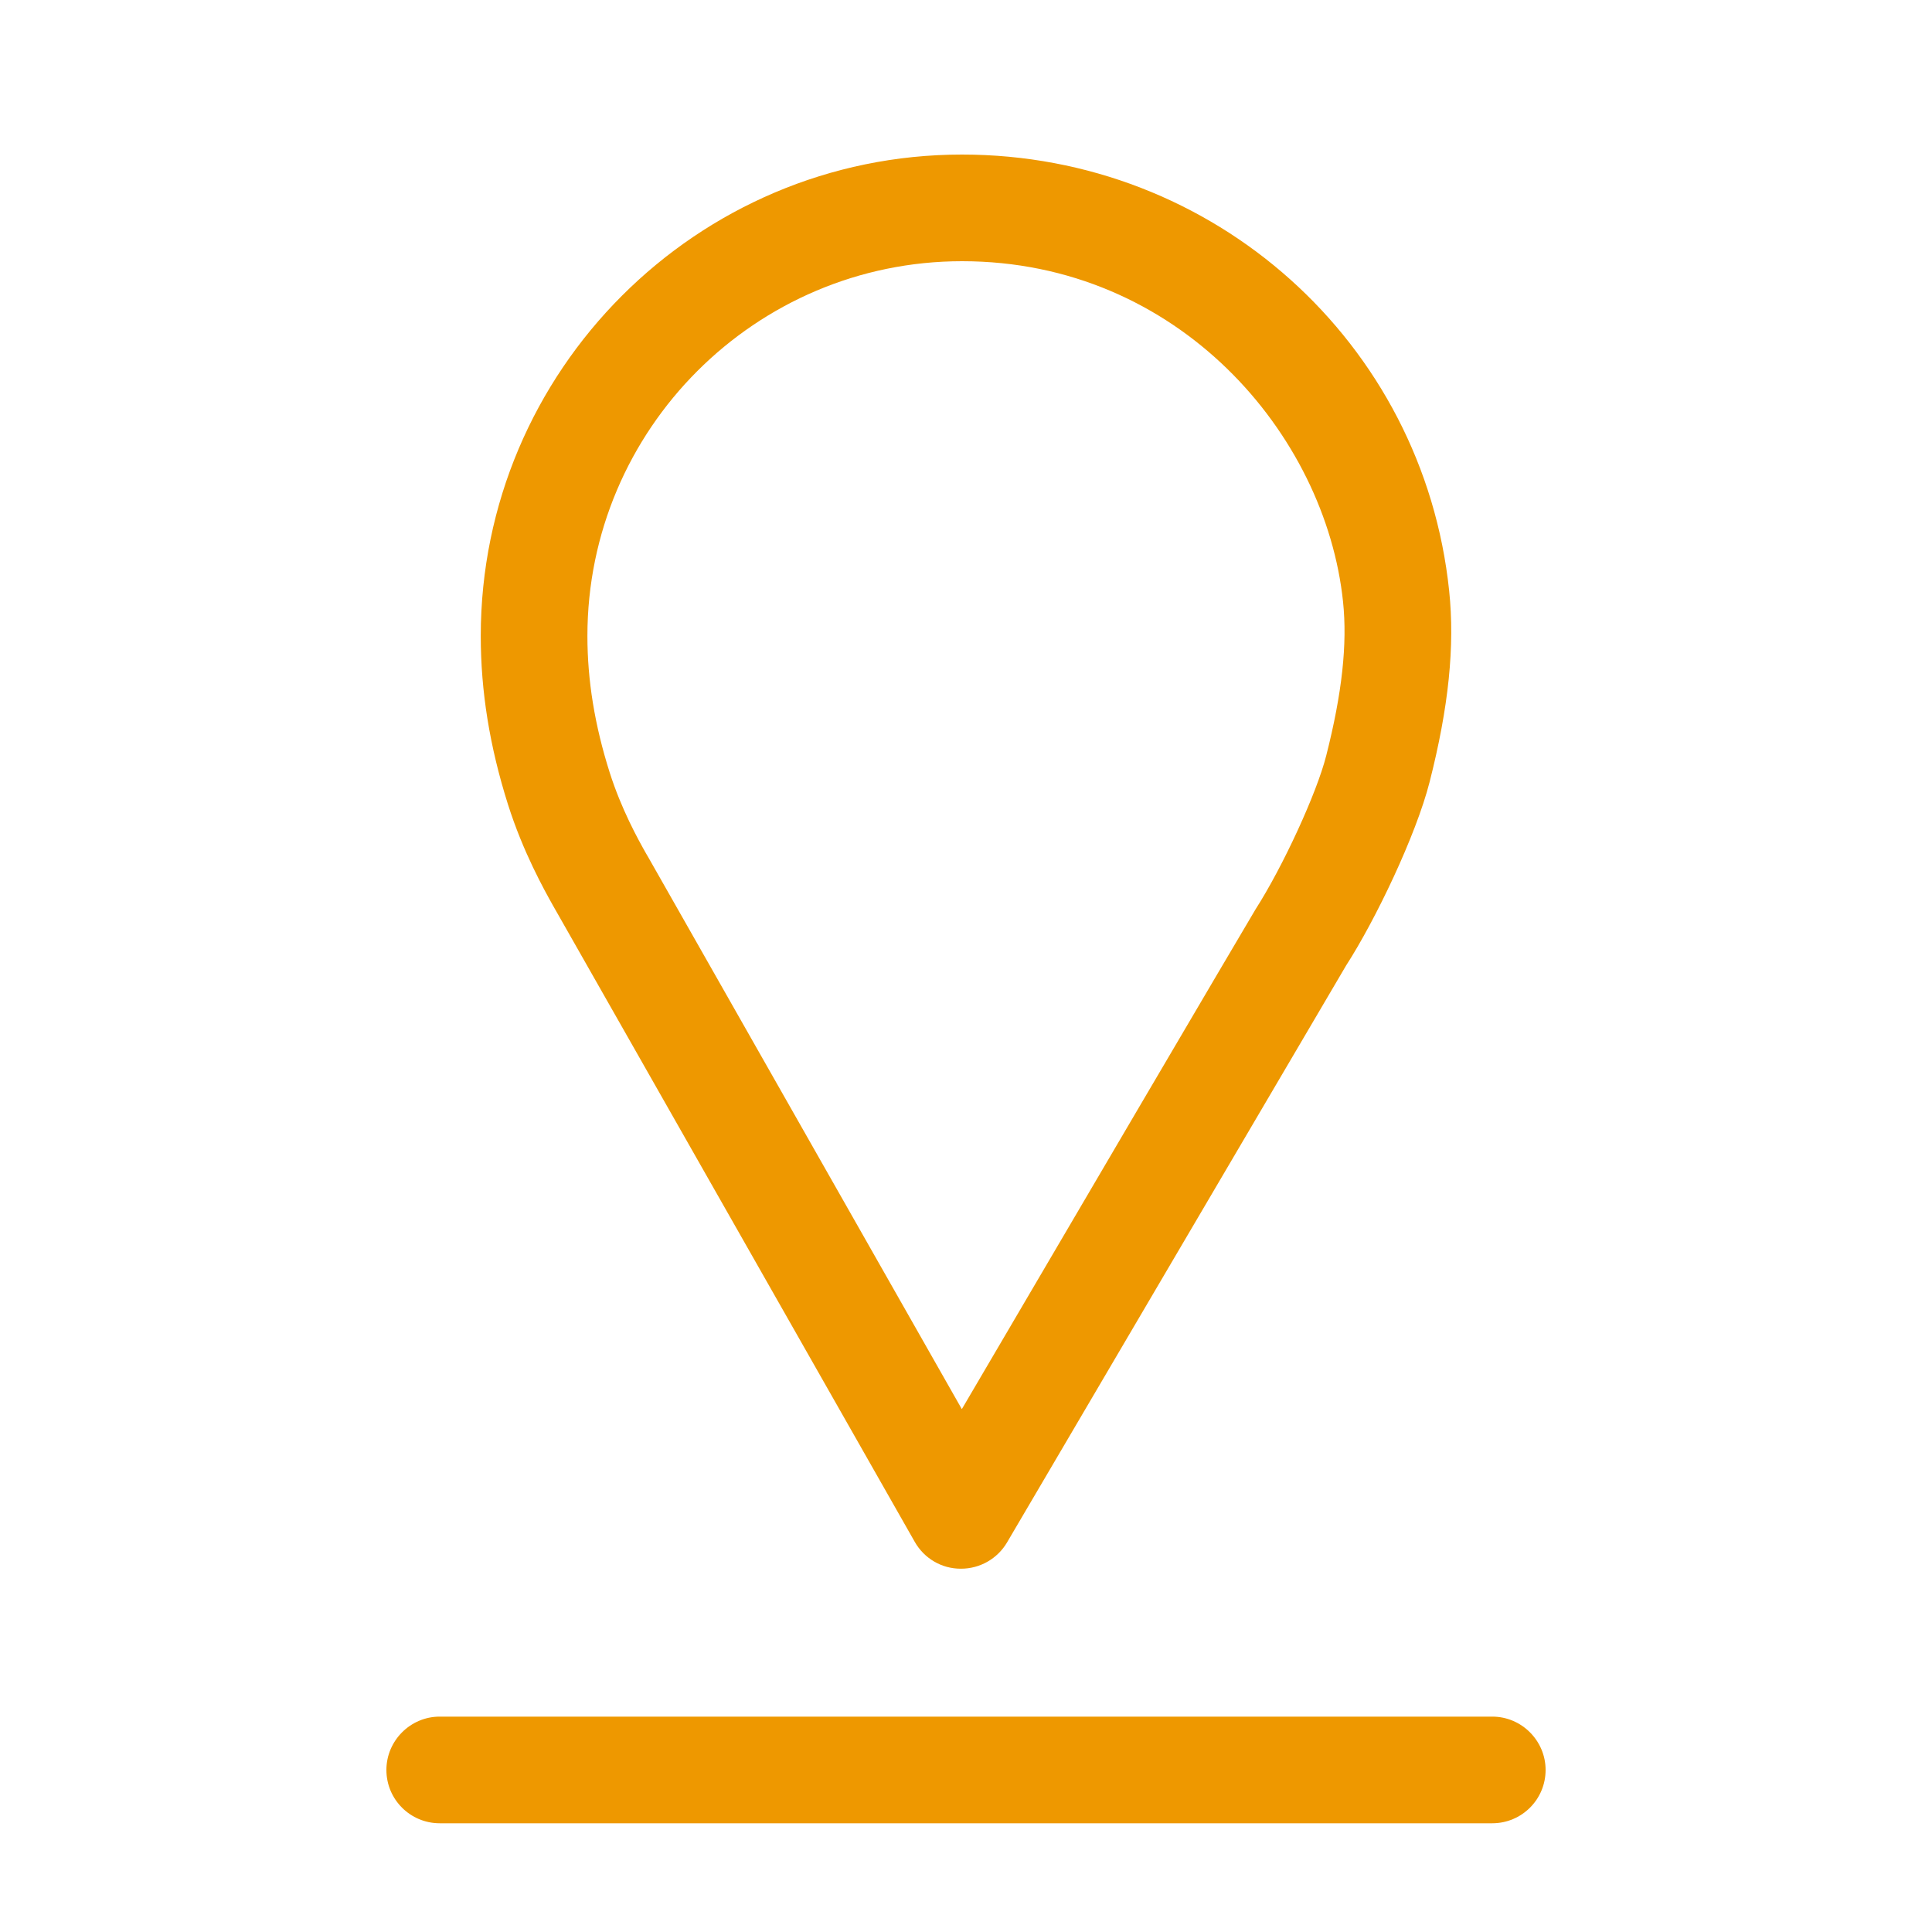
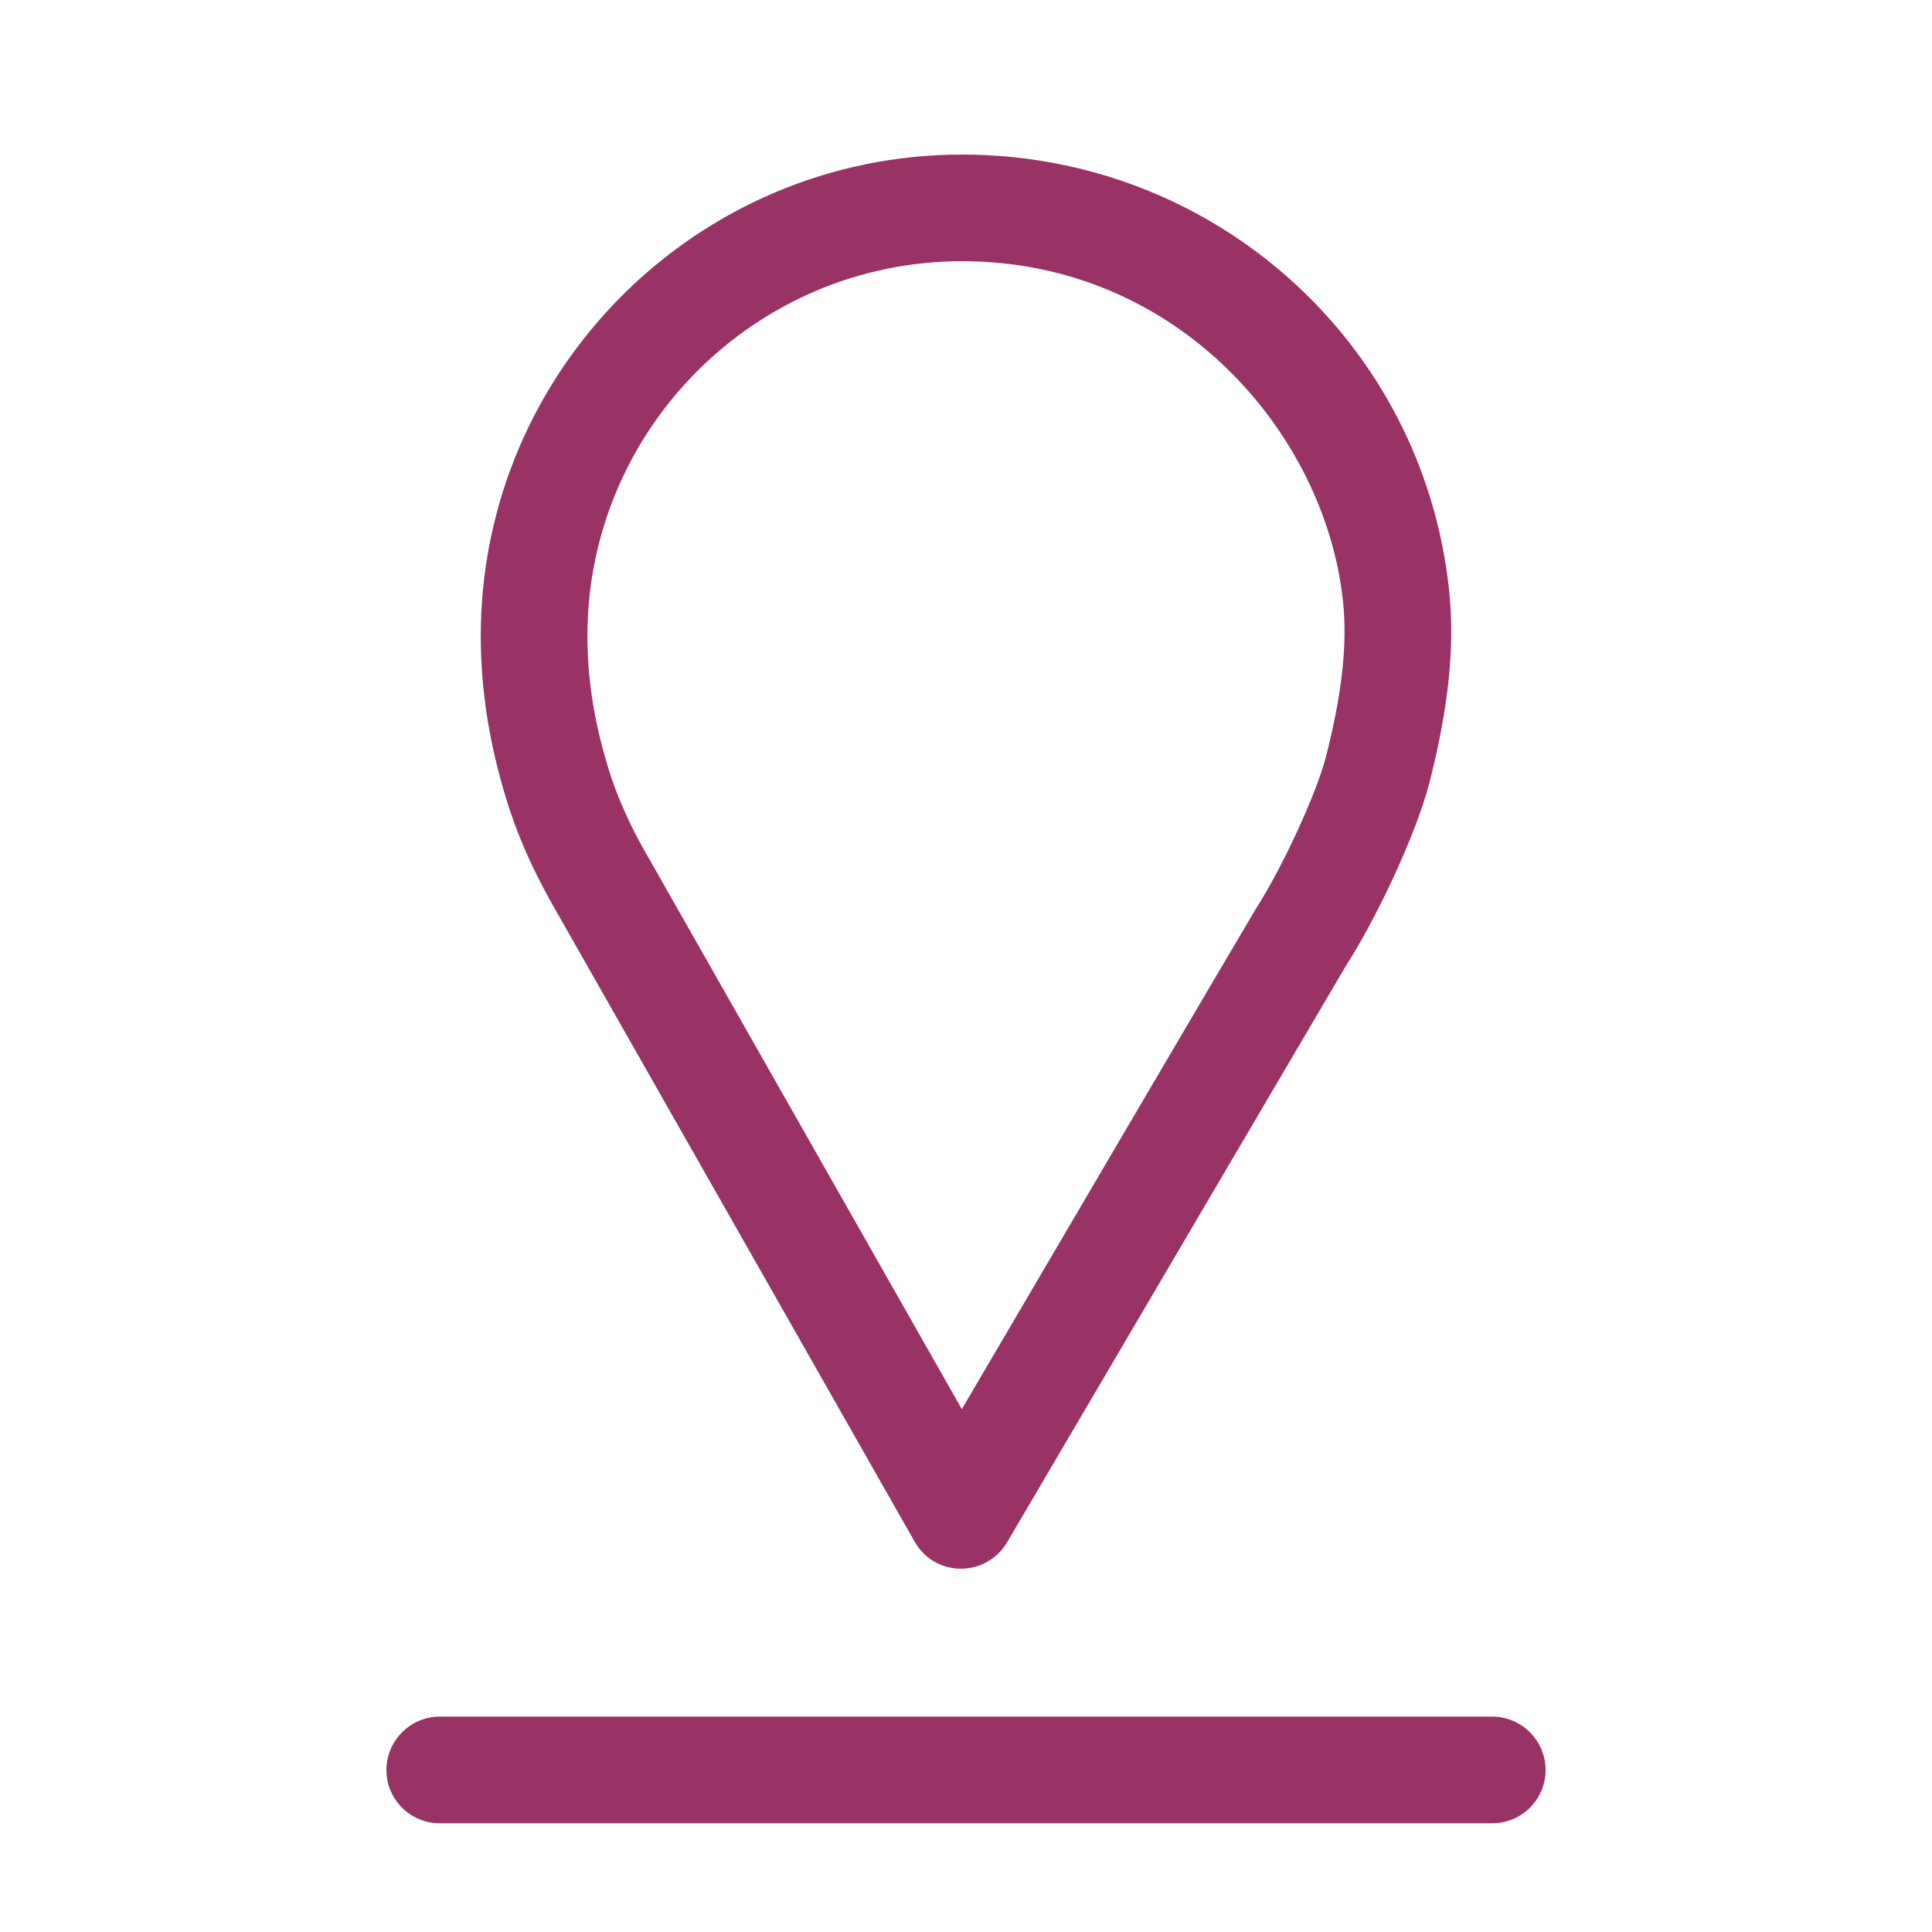
<svg xmlns="http://www.w3.org/2000/svg" width="25px" height="25px" viewBox="0 0 25 25" version="1.1">
-   <defs />
  <g id="UiKit" stroke="none" stroke-width="1" fill="none" fill-rule="evenodd">
    <g id="icon_location">
      <rect id="Mask" fill-rule="nonzero" x="0" y="0" width="25" height="25" />
-       <path d="M19.31,22.213 L5.69,22.213 C5.309,22.213 5,22.526 5,22.903 C5,23.285 5.309,23.593 5.69,23.593 L19.31,23.593 C19.691,23.593 20,23.285 20,22.903 C20,22.526 19.691,22.213 19.31,22.213 M12.449,3.38 C15.247,3.38 17.153,5.62 17.379,7.787 C17.436,8.334 17.367,8.969 17.161,9.779 C17.039,10.262 16.601,11.214 16.247,11.766 C16.076,12.051 13.616,16.237 12.446,18.234 L8.387,11.09 L8.36,11.044 C8.256,10.86 8.041,10.473 7.889,9.995 C7.695,9.383 7.601,8.804 7.601,8.229 C7.601,5.556 9.776,3.38 12.449,3.38 Z M7.157,11.72 L7.183,11.766 C7.184,11.766 7.186,11.771 7.186,11.771 L11.836,19.95 C11.958,20.166 12.184,20.299 12.431,20.299 C12.433,20.299 12.434,20.299 12.436,20.299 C12.68,20.299 12.907,20.17 13.031,19.959 C13.073,19.89 17.214,12.838 17.419,12.493 C17.799,11.904 18.323,10.809 18.499,10.119 C18.746,9.149 18.827,8.362 18.752,7.644 C18.416,4.429 15.707,2 12.449,2 C9.015,2 6.221,4.797 6.221,8.229 C6.221,8.946 6.336,9.659 6.573,10.409 C6.768,11.025 7.041,11.513 7.157,11.72 Z" id="Icon" fill="#EE9800" />
+       <path d="M19.31,22.213 L5.69,22.213 C5.309,22.213 5,22.526 5,22.903 C5,23.285 5.309,23.593 5.69,23.593 L19.31,23.593 C19.691,23.593 20,23.285 20,22.903 C20,22.526 19.691,22.213 19.31,22.213 M12.449,3.38 C15.247,3.38 17.153,5.62 17.379,7.787 C17.436,8.334 17.367,8.969 17.161,9.779 C17.039,10.262 16.601,11.214 16.247,11.766 C16.076,12.051 13.616,16.237 12.446,18.234 L8.387,11.09 L8.36,11.044 C8.256,10.86 8.041,10.473 7.889,9.995 C7.695,9.383 7.601,8.804 7.601,8.229 C7.601,5.556 9.776,3.38 12.449,3.38 Z M7.157,11.72 L7.183,11.766 C7.184,11.766 7.186,11.771 7.186,11.771 L11.836,19.95 C11.958,20.166 12.184,20.299 12.431,20.299 C12.433,20.299 12.434,20.299 12.436,20.299 C12.68,20.299 12.907,20.17 13.031,19.959 C13.073,19.89 17.214,12.838 17.419,12.493 C17.799,11.904 18.323,10.809 18.499,10.119 C18.746,9.149 18.827,8.362 18.752,7.644 C18.416,4.429 15.707,2 12.449,2 C9.015,2 6.221,4.797 6.221,8.229 C6.221,8.946 6.336,9.659 6.573,10.409 C6.768,11.025 7.041,11.513 7.157,11.72 Z" id="Icon" fill="#993366" />
    </g>
  </g>
</svg>
